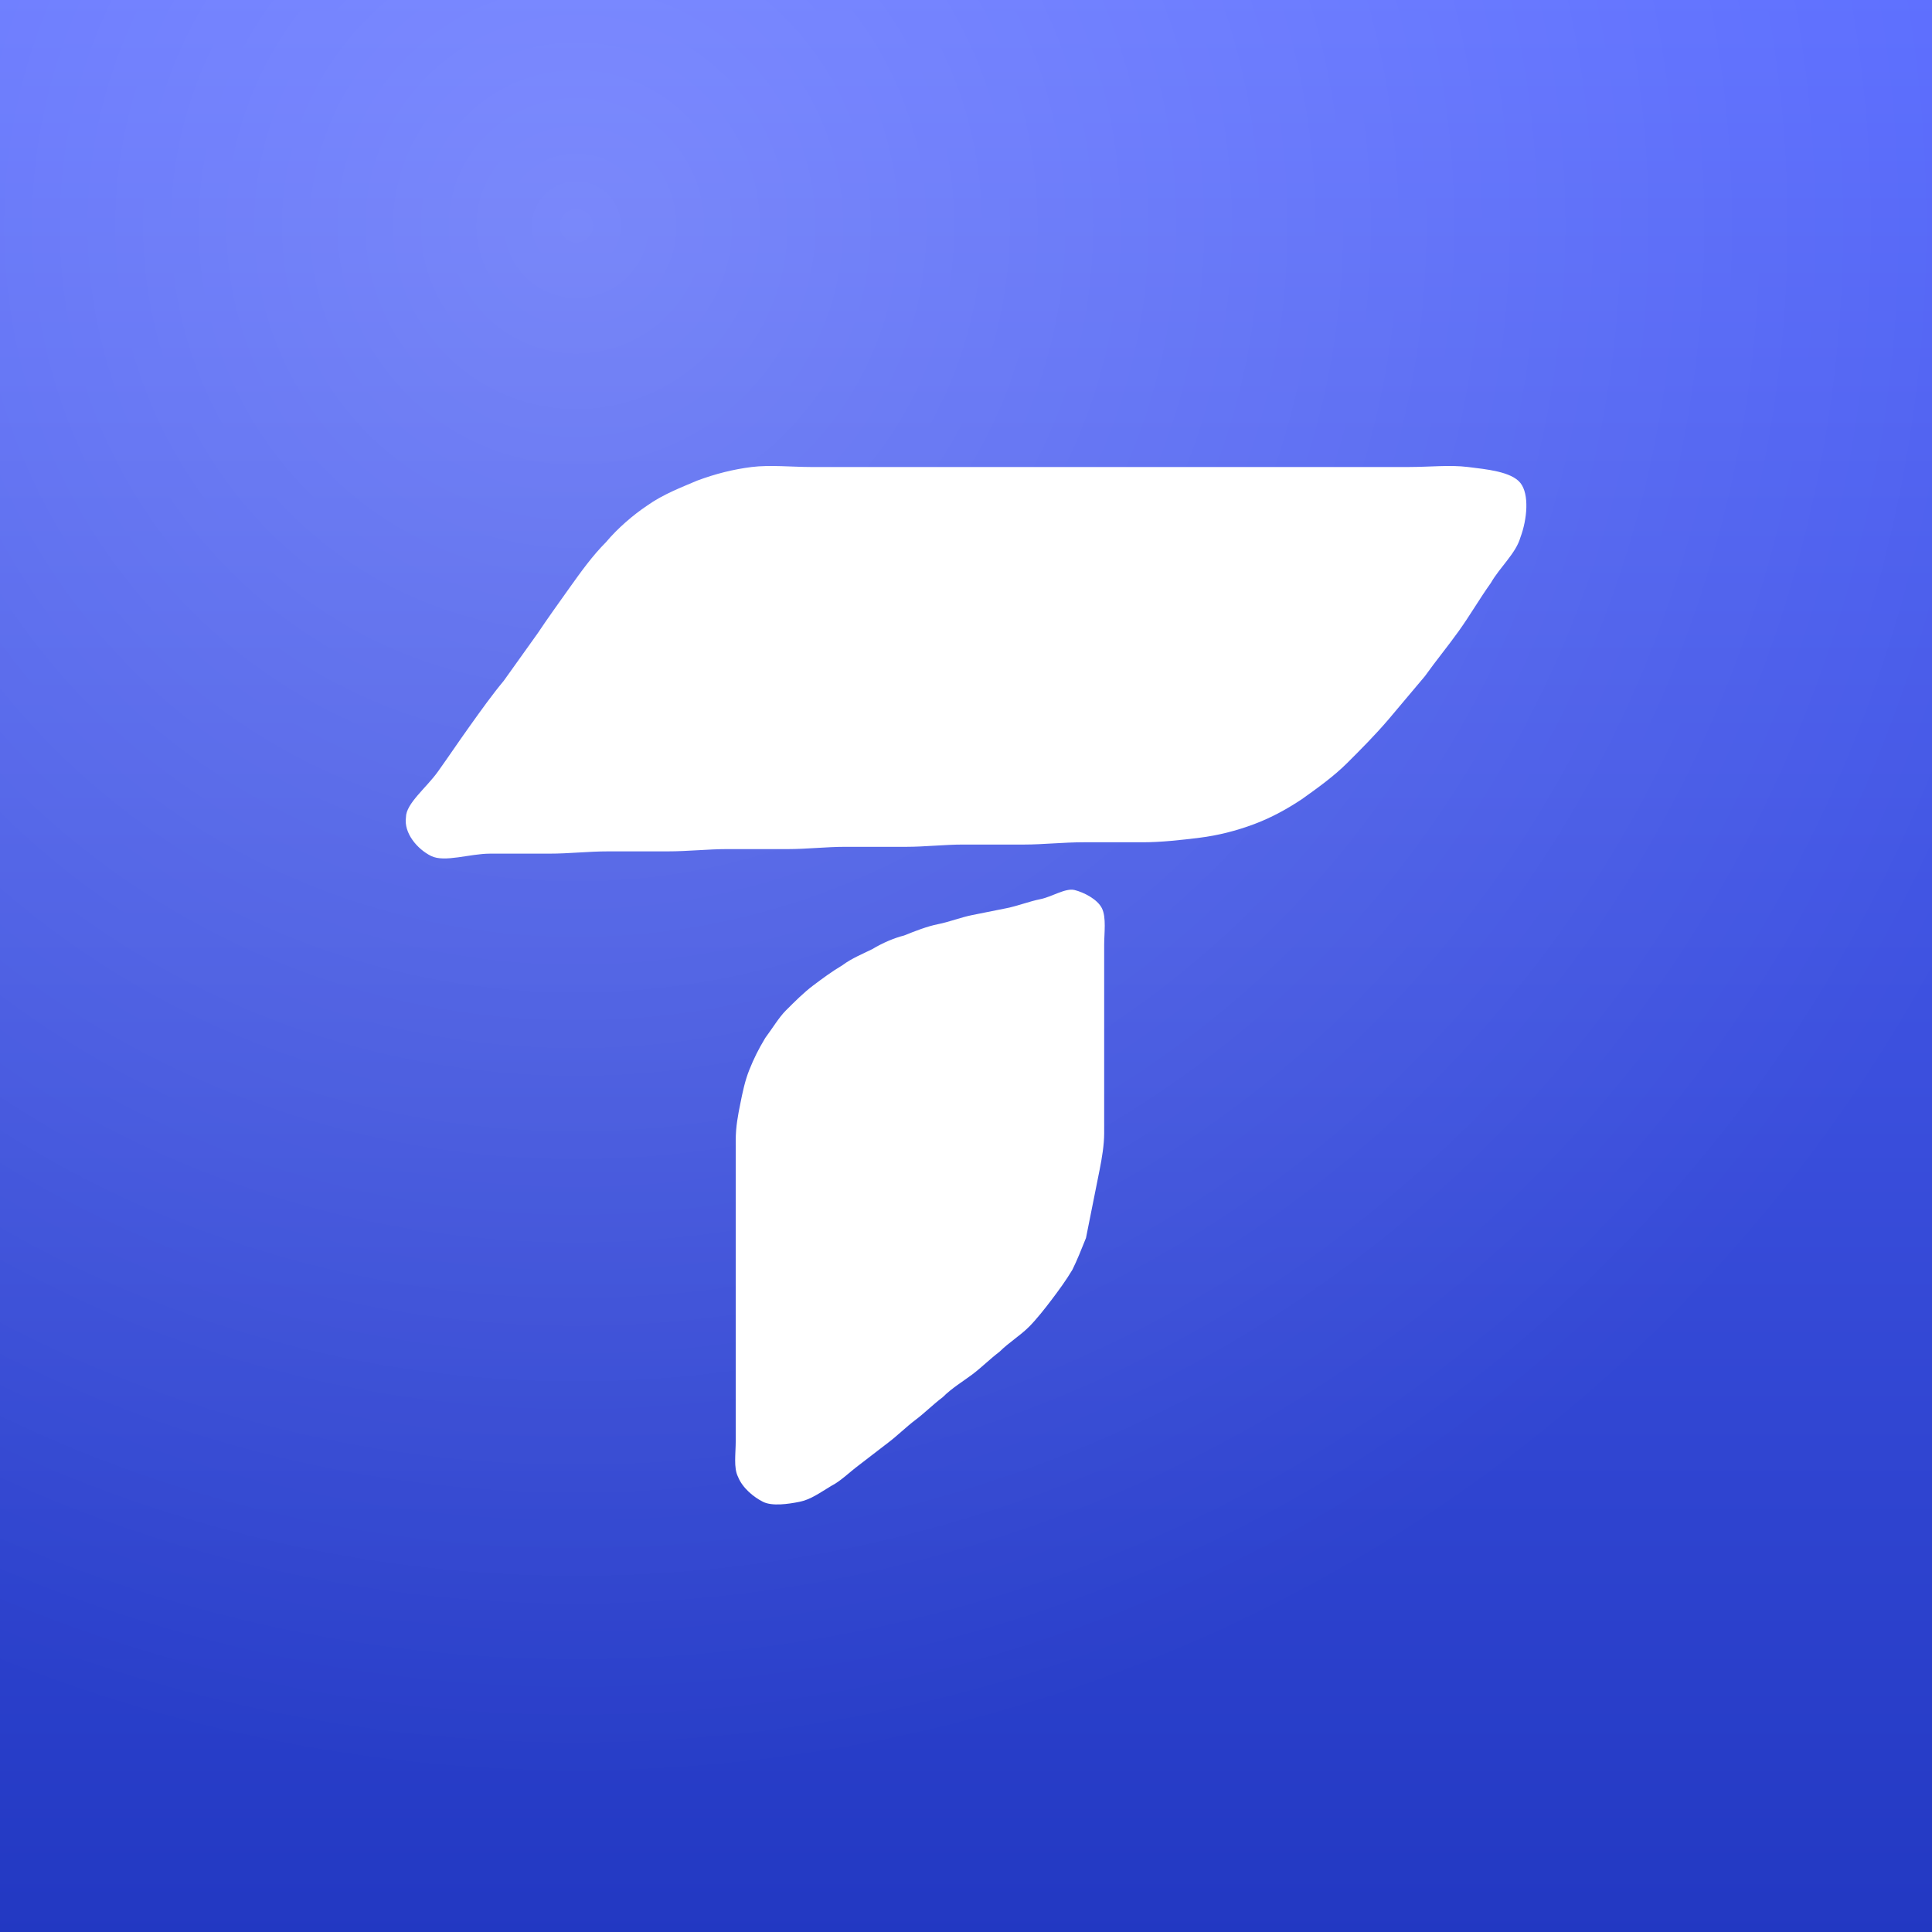
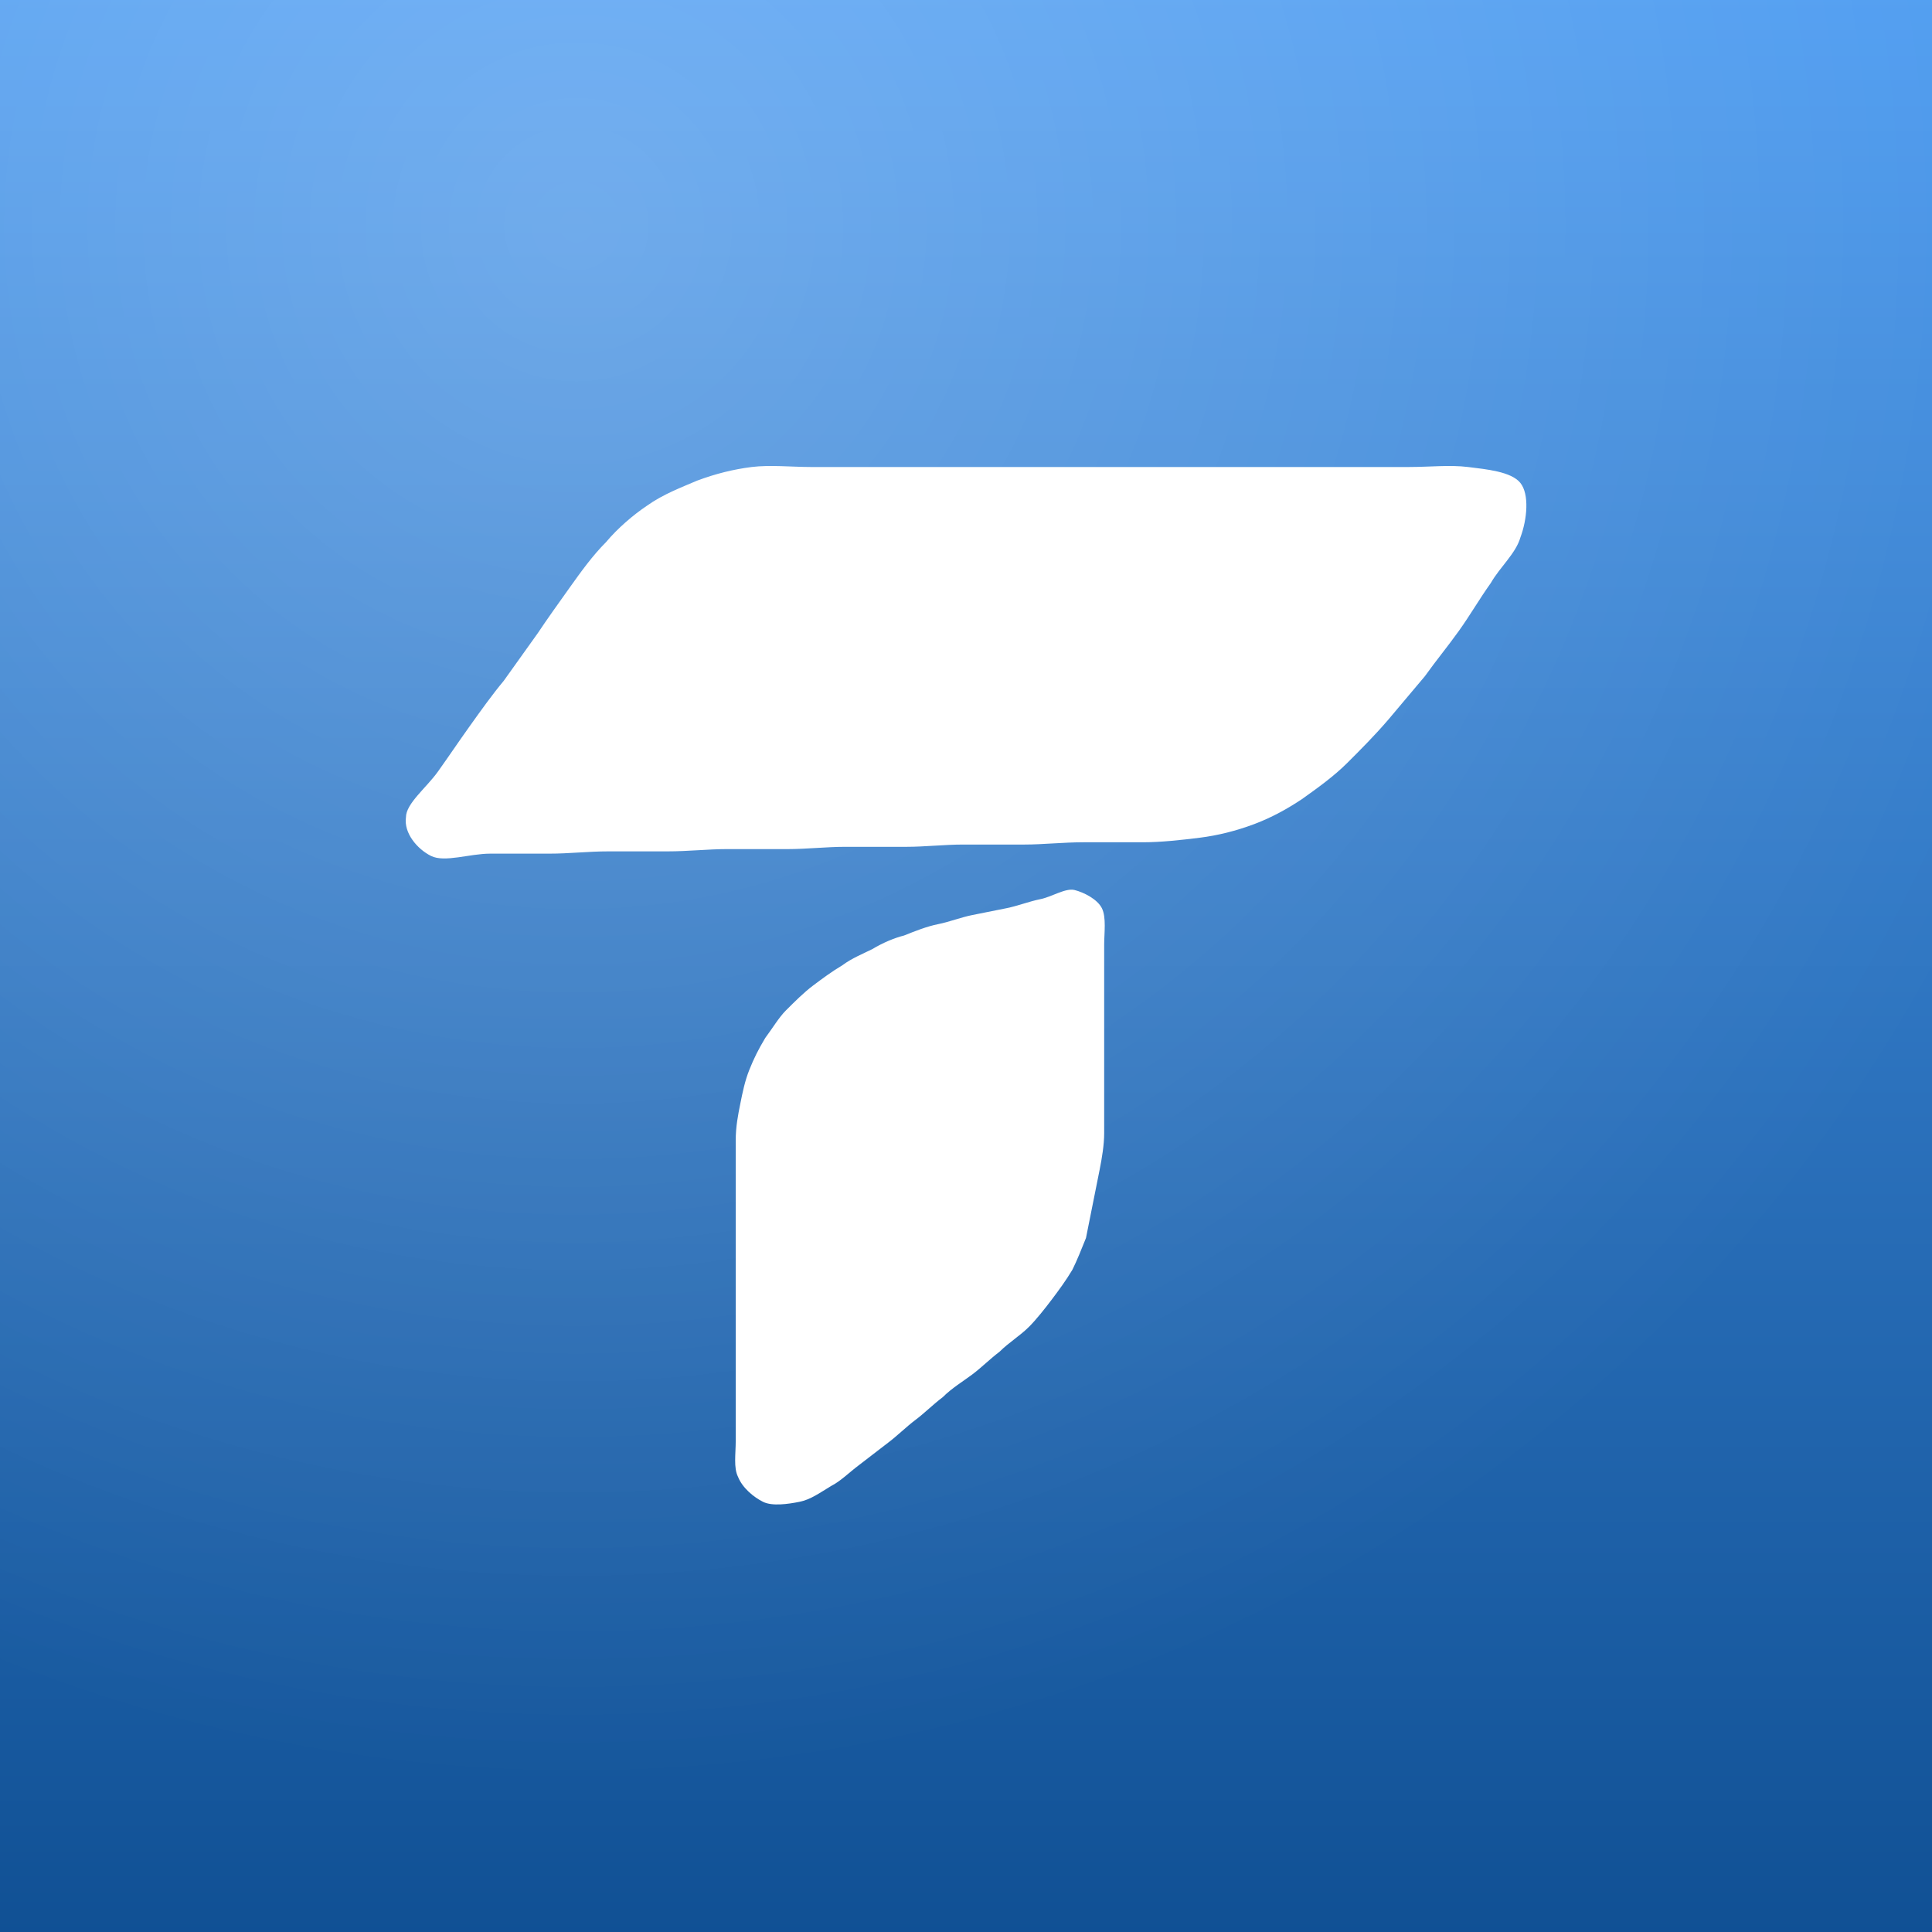
<svg xmlns="http://www.w3.org/2000/svg" viewBox="0 0 1024 1024">
  <defs>
    <linearGradient id="g" x1="0" y1="0" x2="0" y2="1">
-       <stop offset="0" stop-color="#5A6CFF" />
-       <stop offset="1" stop-color="#2238C2" />
+       <stop offset="0" stop-color="#4F9DF1" />
+       <stop offset="1" stop-color="#105094" />
    </linearGradient>
    <radialGradient id="h" cx="0.3" cy="0.12" r="0.8">
      <stop offset="0" stop-color="#FFFFFF" stop-opacity="0.22" />
      <stop offset="1" stop-color="#FFFFFF" stop-opacity="0" />
    </radialGradient>
  </defs>
  <rect width="1024" height="1024" rx="0" fill="url(#g)" />
  <rect width="1024" height="1024" rx="0" fill="url(#h)" />
  <g transform="translate(200.70 235.47) scale(1.20544)">
    <path fill="#FFFFFF" d="M306,196C302,195 296,199 291,200C286,201 281,203 276,204C271,205 266,206 261,207C256,208 251,210 246,211C241,212 236,214 231,216C227,217 222,219 217,222C213,224 208,226 204,229C199,232 195,235 191,238C187,241 183,245 179,249C176,252 173,257 170,261C167,266 165,270 163,275C161,280 160,285 159,290C158,295 157,300 157,306C157,311 157,317 157,322C157,328 157,333 157,339C157,344 157,350 157,355C157,361 157,366 157,372C157,377 157,383 157,388C157,394 157,399 157,405C157,410 157,416 157,422C157,427 157,433 157,438C157,444 156,450 158,454C160,459 165,463 169,465C173,467 180,466 185,465C190,464 194,461 199,458C203,456 207,452 211,449C215,446 220,442 224,439C228,436 232,432 236,429C240,426 244,422 248,419C252,415 257,412 261,409C265,406 269,402 273,399C277,395 282,392 286,388C289,385 293,380 296,376C299,372 302,368 305,363C307,359 309,354 311,349C312,344 313,339 314,334C315,329 316,324 317,319C318,314 319,308 319,303C319,298 319,292 319,286C319,281 319,275 319,270C319,264 319,259 319,253C319,248 319,242 319,237C319,231 319,226 319,220C319,215 320,208 318,204C316,200 310,197 306,196Z" />
    <path fill="#FFFFFF" d="M164,10C156,11 148,13 140,16C133,19 125,22 118,27C112,31 105,37 100,43C94,49 89,56 84,63C79,70 74,77 70,83C65,90 60,97 55,104C50,110 45,117 40,124C35,131 31,137 26,144C21,151 12,158 12,164C11,171 17,178 23,181C29,184 40,180 49,180C58,180 67,180 75,180C84,180 92,179 101,179C110,179 119,179 127,179C136,179 145,178 153,178C162,178 171,178 180,178C188,178 197,177 205,177C214,177 223,177 232,177C240,177 249,176 257,176C266,176 275,176 284,176C292,176 301,175 310,175C318,175 327,175 336,175C344,175 353,174 361,173C369,172 377,170 385,167C393,164 400,160 406,156C413,151 420,146 426,140C432,134 438,128 444,121C449,115 455,108 460,102C465,95 470,89 475,82C480,75 484,68 489,61C493,54 500,48 502,41C505,33 506,22 502,17C498,12 487,11 479,10C471,9 462,10 453,10C444,10 435,10 427,10C418,10 409,10 400,10C392,10 383,10 374,10C365,10 357,10 348,10C339,10 330,10 322,10C313,10 304,10 295,10C287,10 278,10 269,10C260,10 252,10 243,10C234,10 225,10 216,10C208,10 199,10 190,10C182,10 172,9 164,10Z" />
  </g>
</svg>
